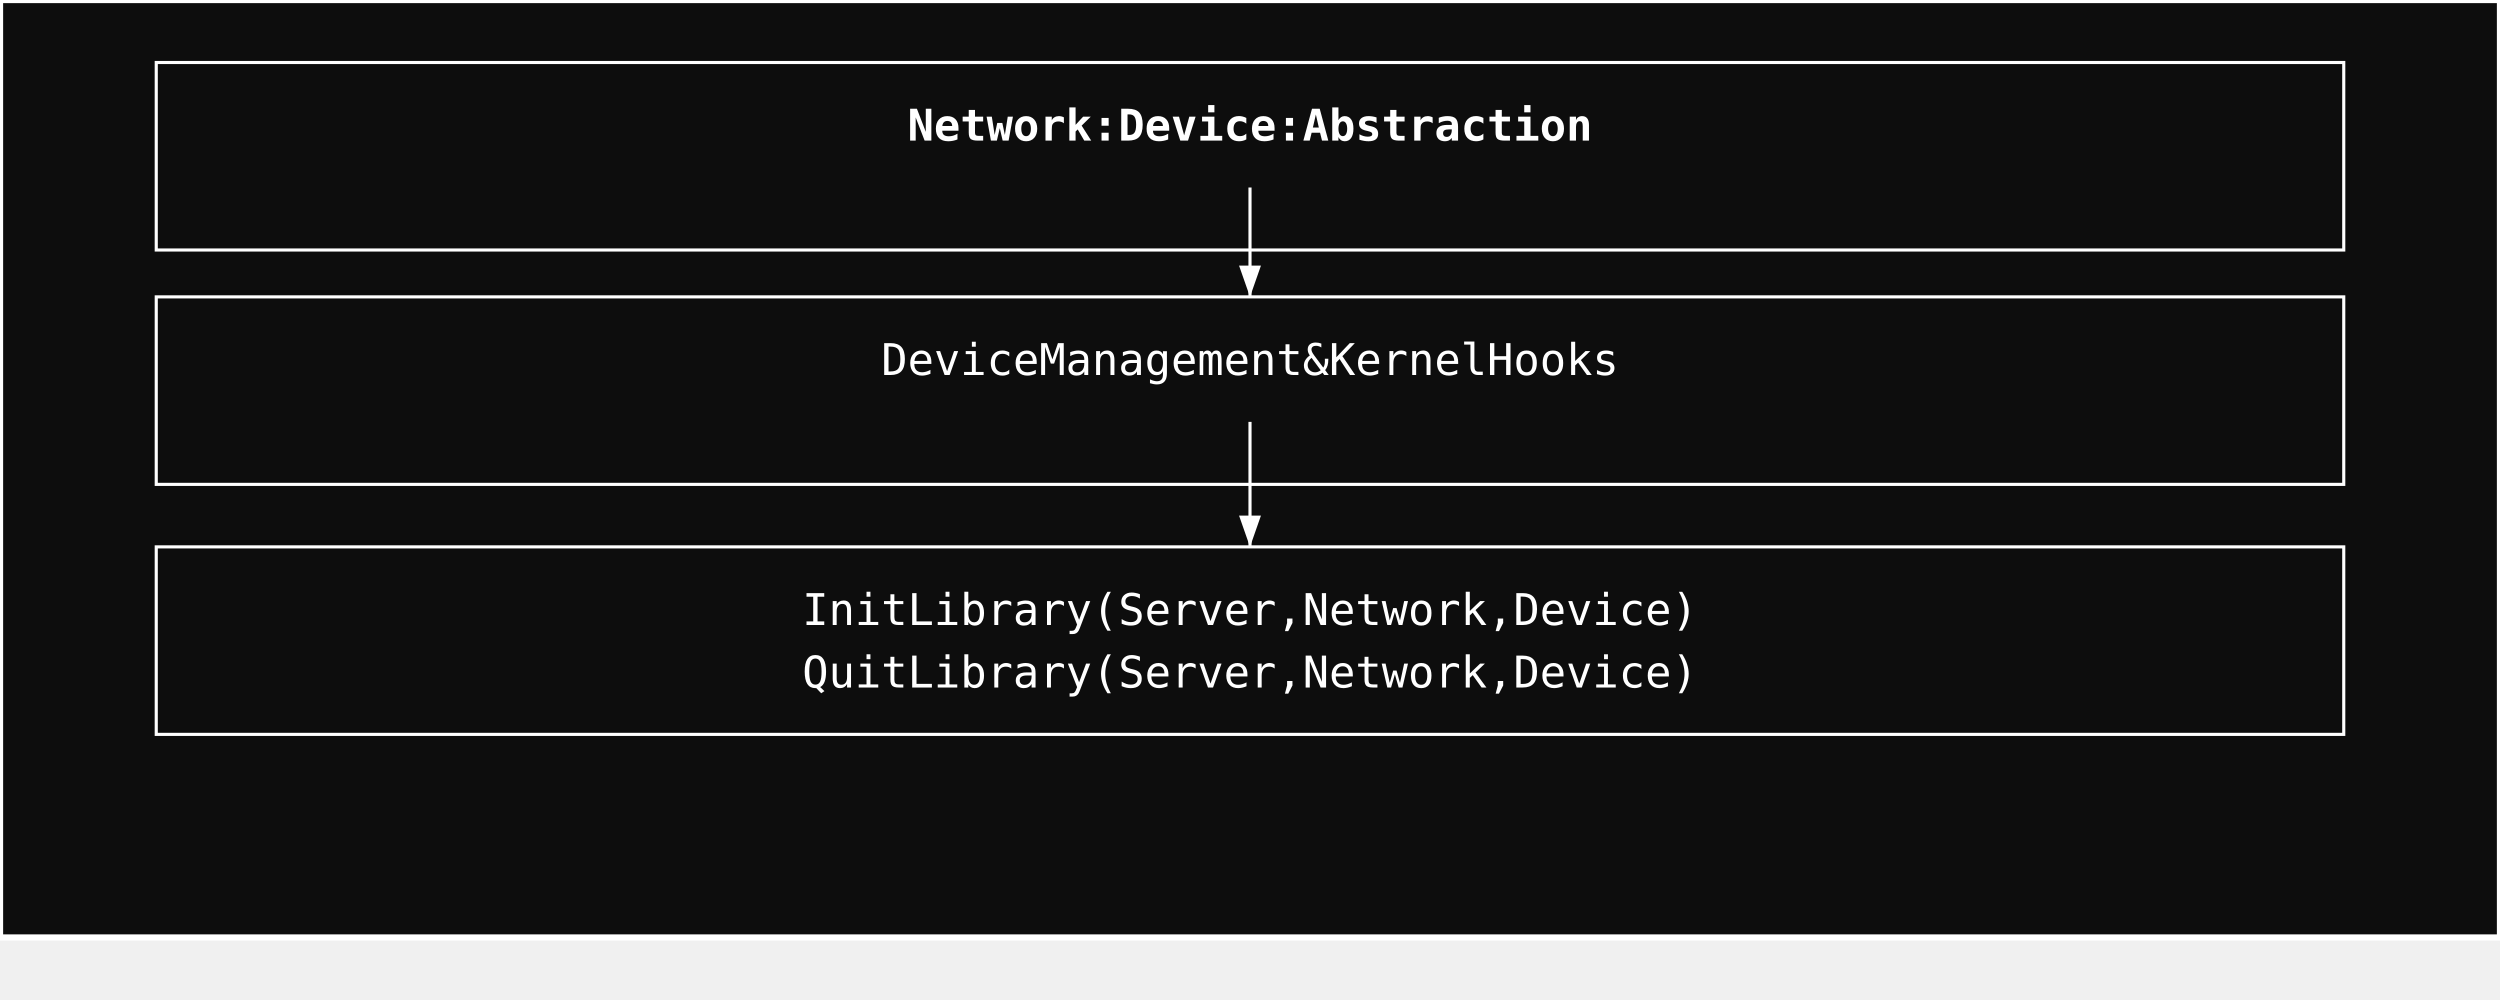
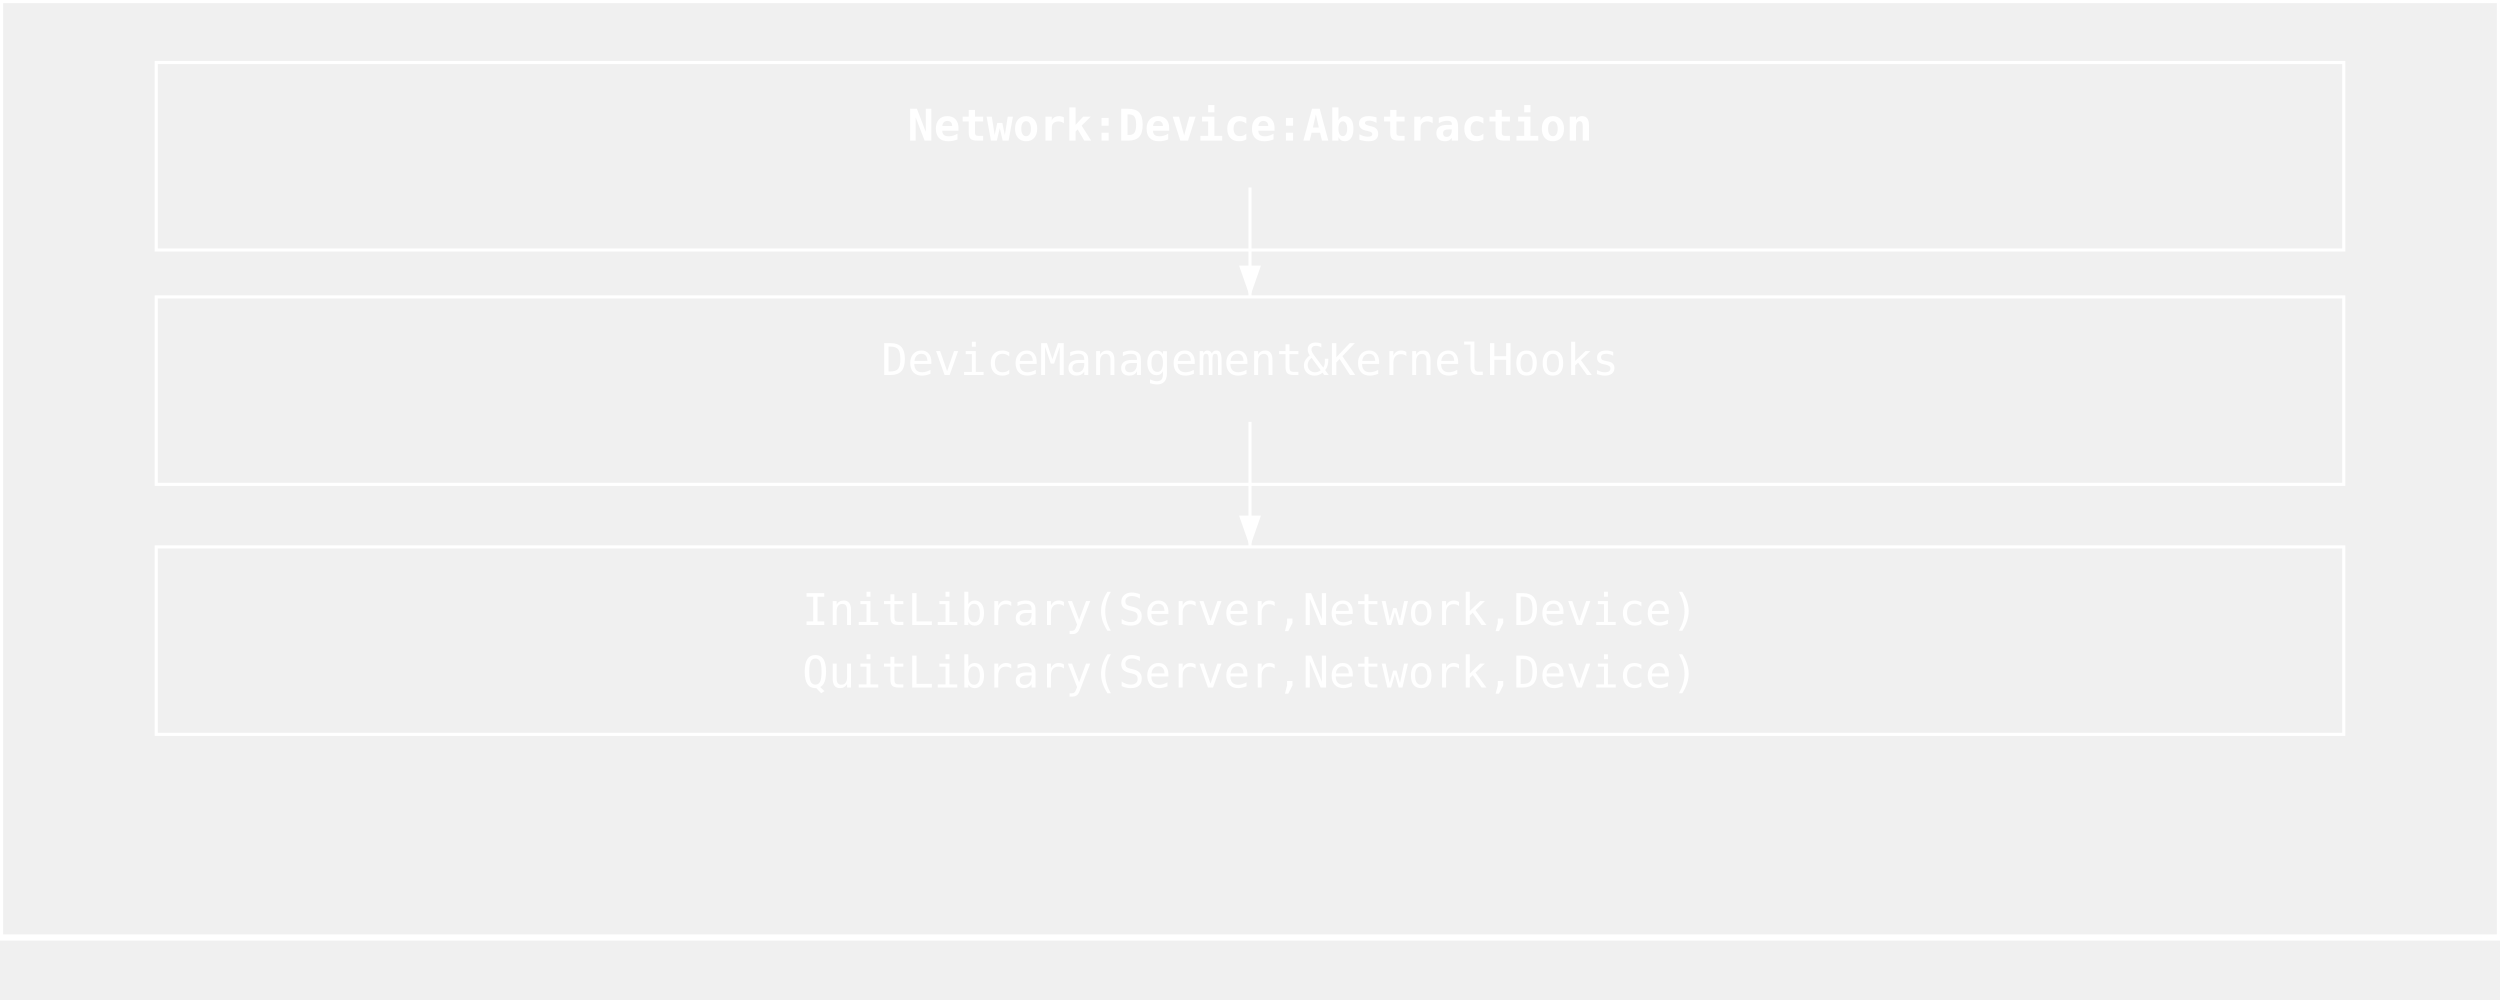
<svg xmlns="http://www.w3.org/2000/svg" width="800" height="320">
  <defs>
    <marker id="arrowhead" markerWidth="10" markerHeight="7" refX="10" refY="3.5" orient="auto">
      <polygon points="0 0, 10 3.5, 0 7" fill="#fff" />
    </marker>
  </defs>
-   <rect x="0" y="0" width="800" height="300" fill="#0d0d0d" stroke="#fff" stroke-width="2" />
+   <rect x="0" y="0" width="800" height="300" fill="none" stroke="#fff" stroke-width="2" />
  <g font-family="monospace" font-size="14" text-anchor="middle" fill="#fff">
    <rect x="50" y="20" width="700" height="60" fill="none" stroke="#fff" stroke-width="1" />
    <text x="400" y="45" font-weight="bold">Network:Device:Abstraction</text>
    <line x1="400" y1="60" x2="400" y2="95" stroke="#fff" stroke-width="1" marker-end="url(#arrowhead)" />
    <rect x="50" y="95" width="700" height="60" fill="none" stroke="#fff" stroke-width="1" />
    <text x="400" y="120">DeviceManagement&amp;KernelHooks</text>
    <line x1="400" y1="135" x2="400" y2="175" stroke="#fff" stroke-width="1" marker-end="url(#arrowhead)" />
    <rect x="50" y="175" width="700" height="60" fill="none" stroke="#fff" stroke-width="1" />
    <text x="400" y="200">InitLibrary(Server,Network,Device)</text>
    <text x="400" y="220" font-family="monospace" font-size="14" fill="#fff" text-anchor="middle">QuitLibrary(Server,Network,Device)</text>
  </g>
</svg>
